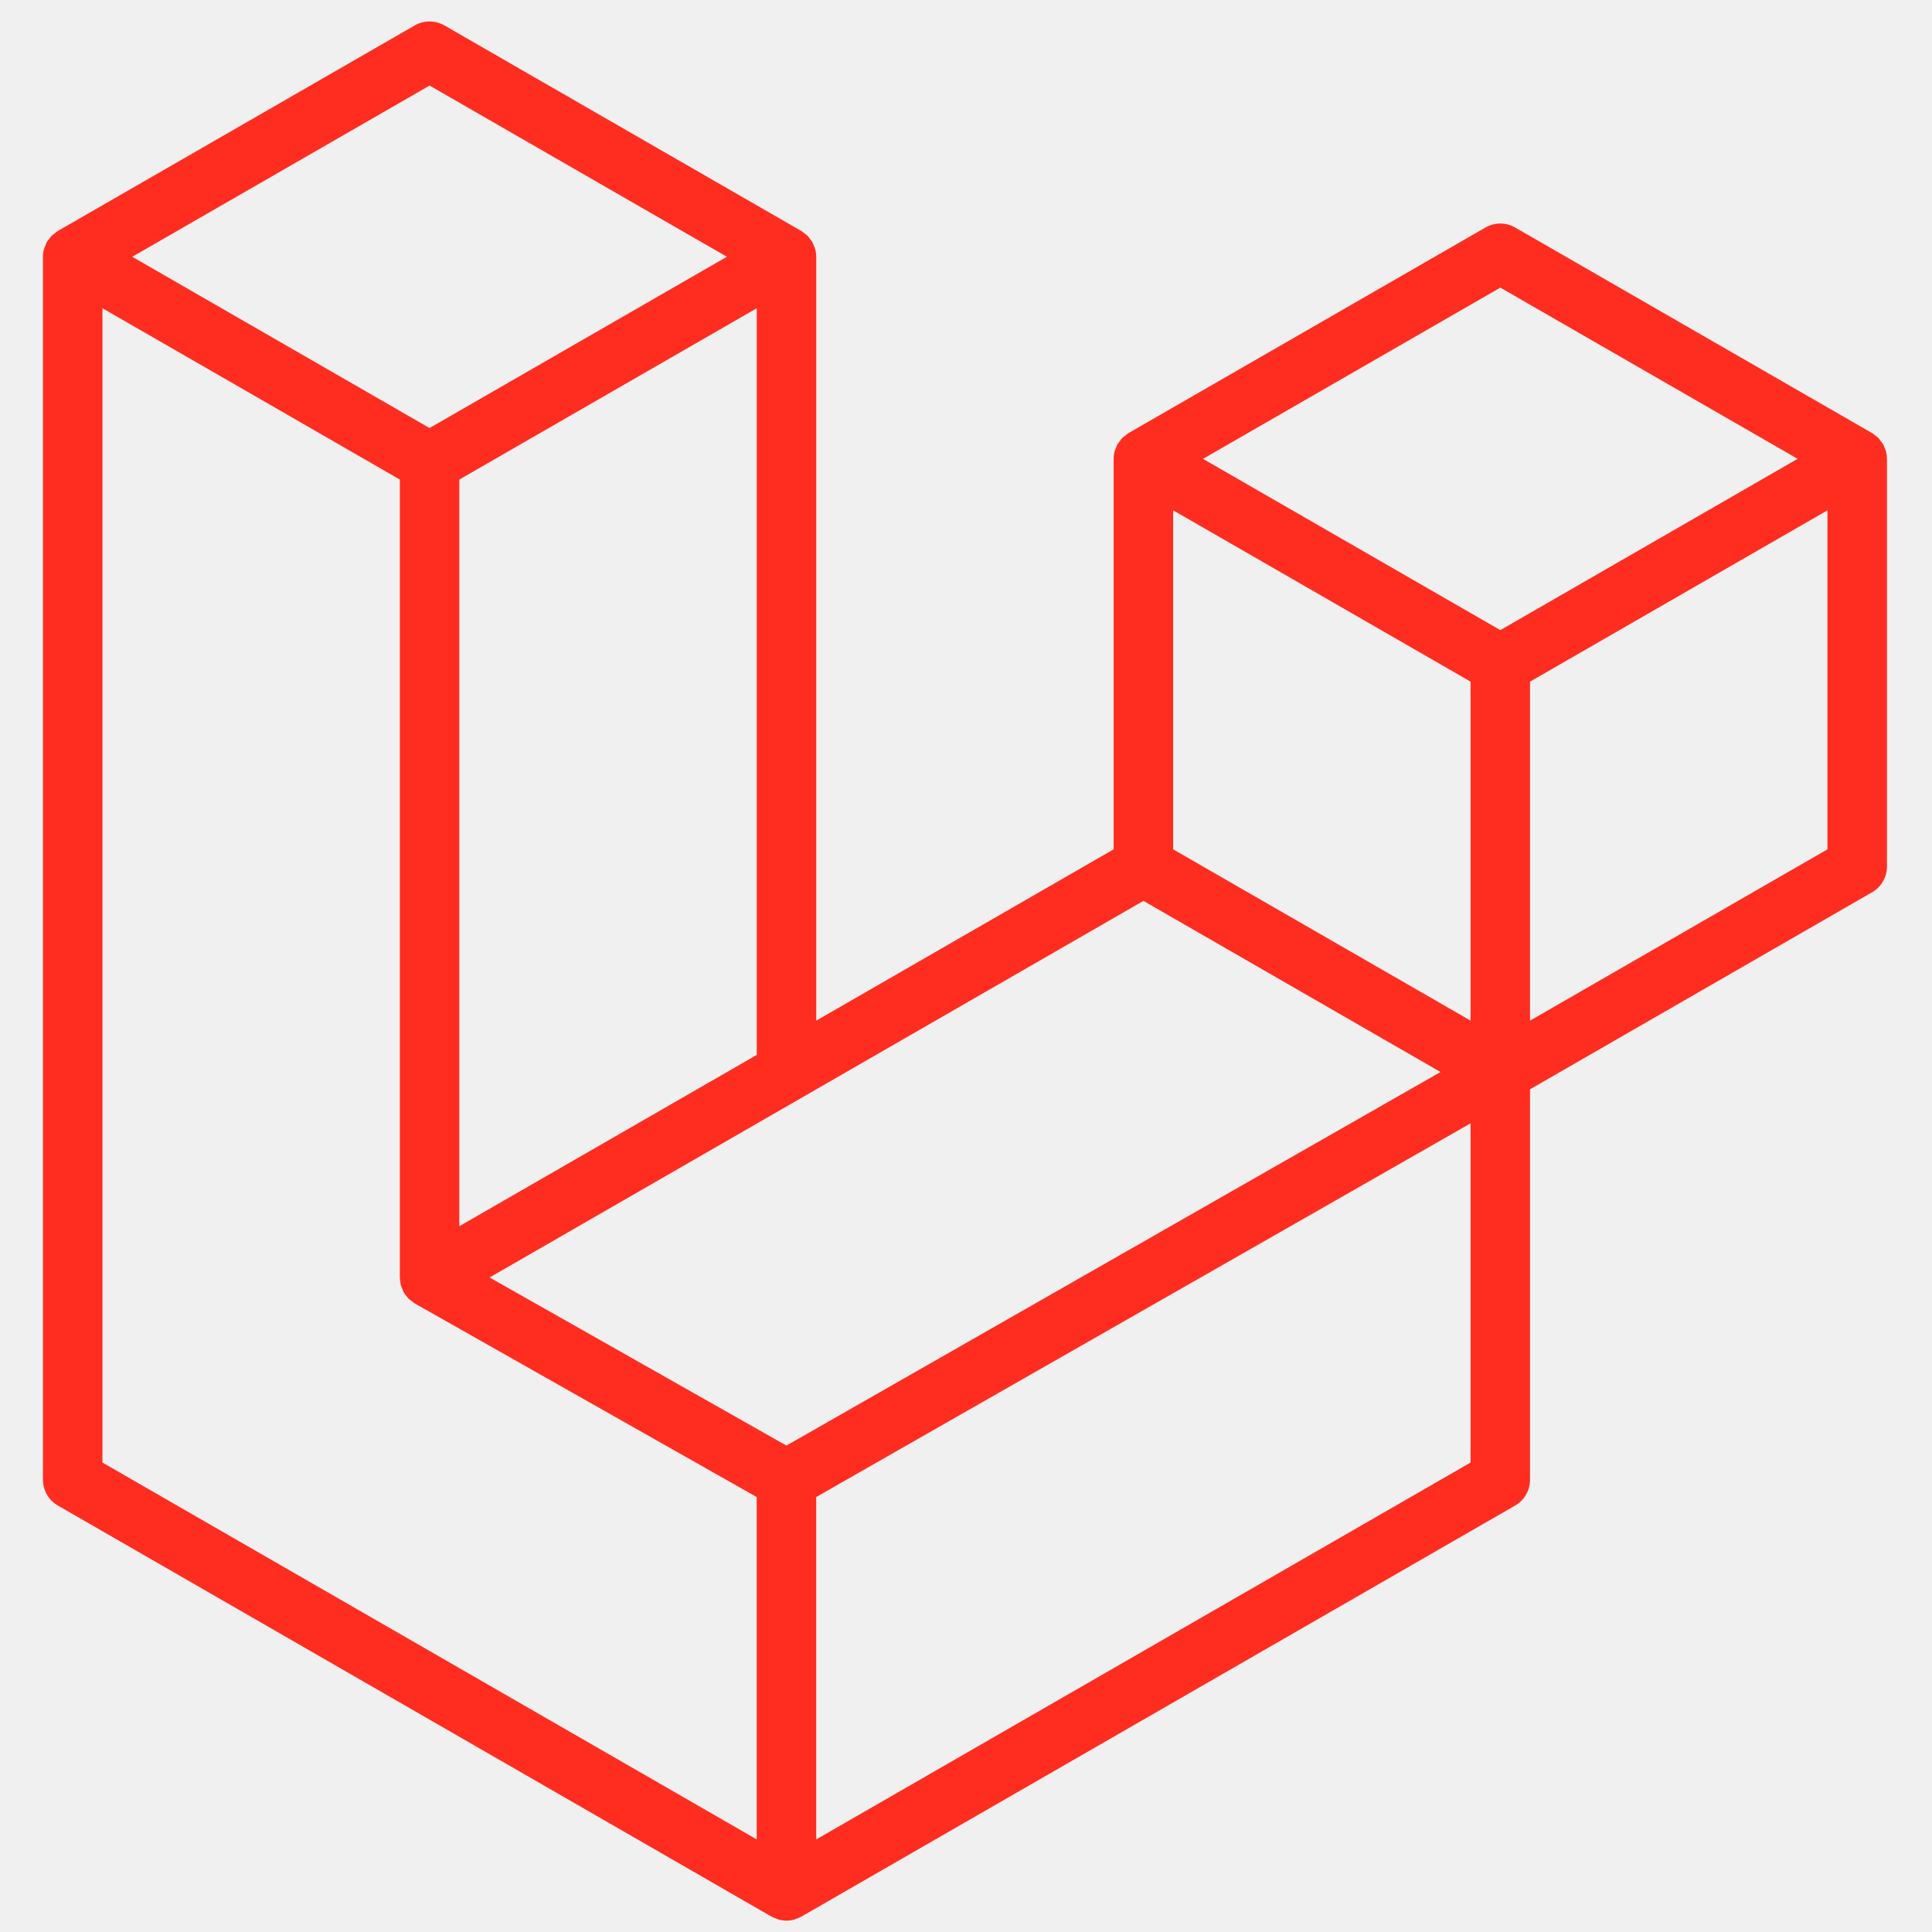
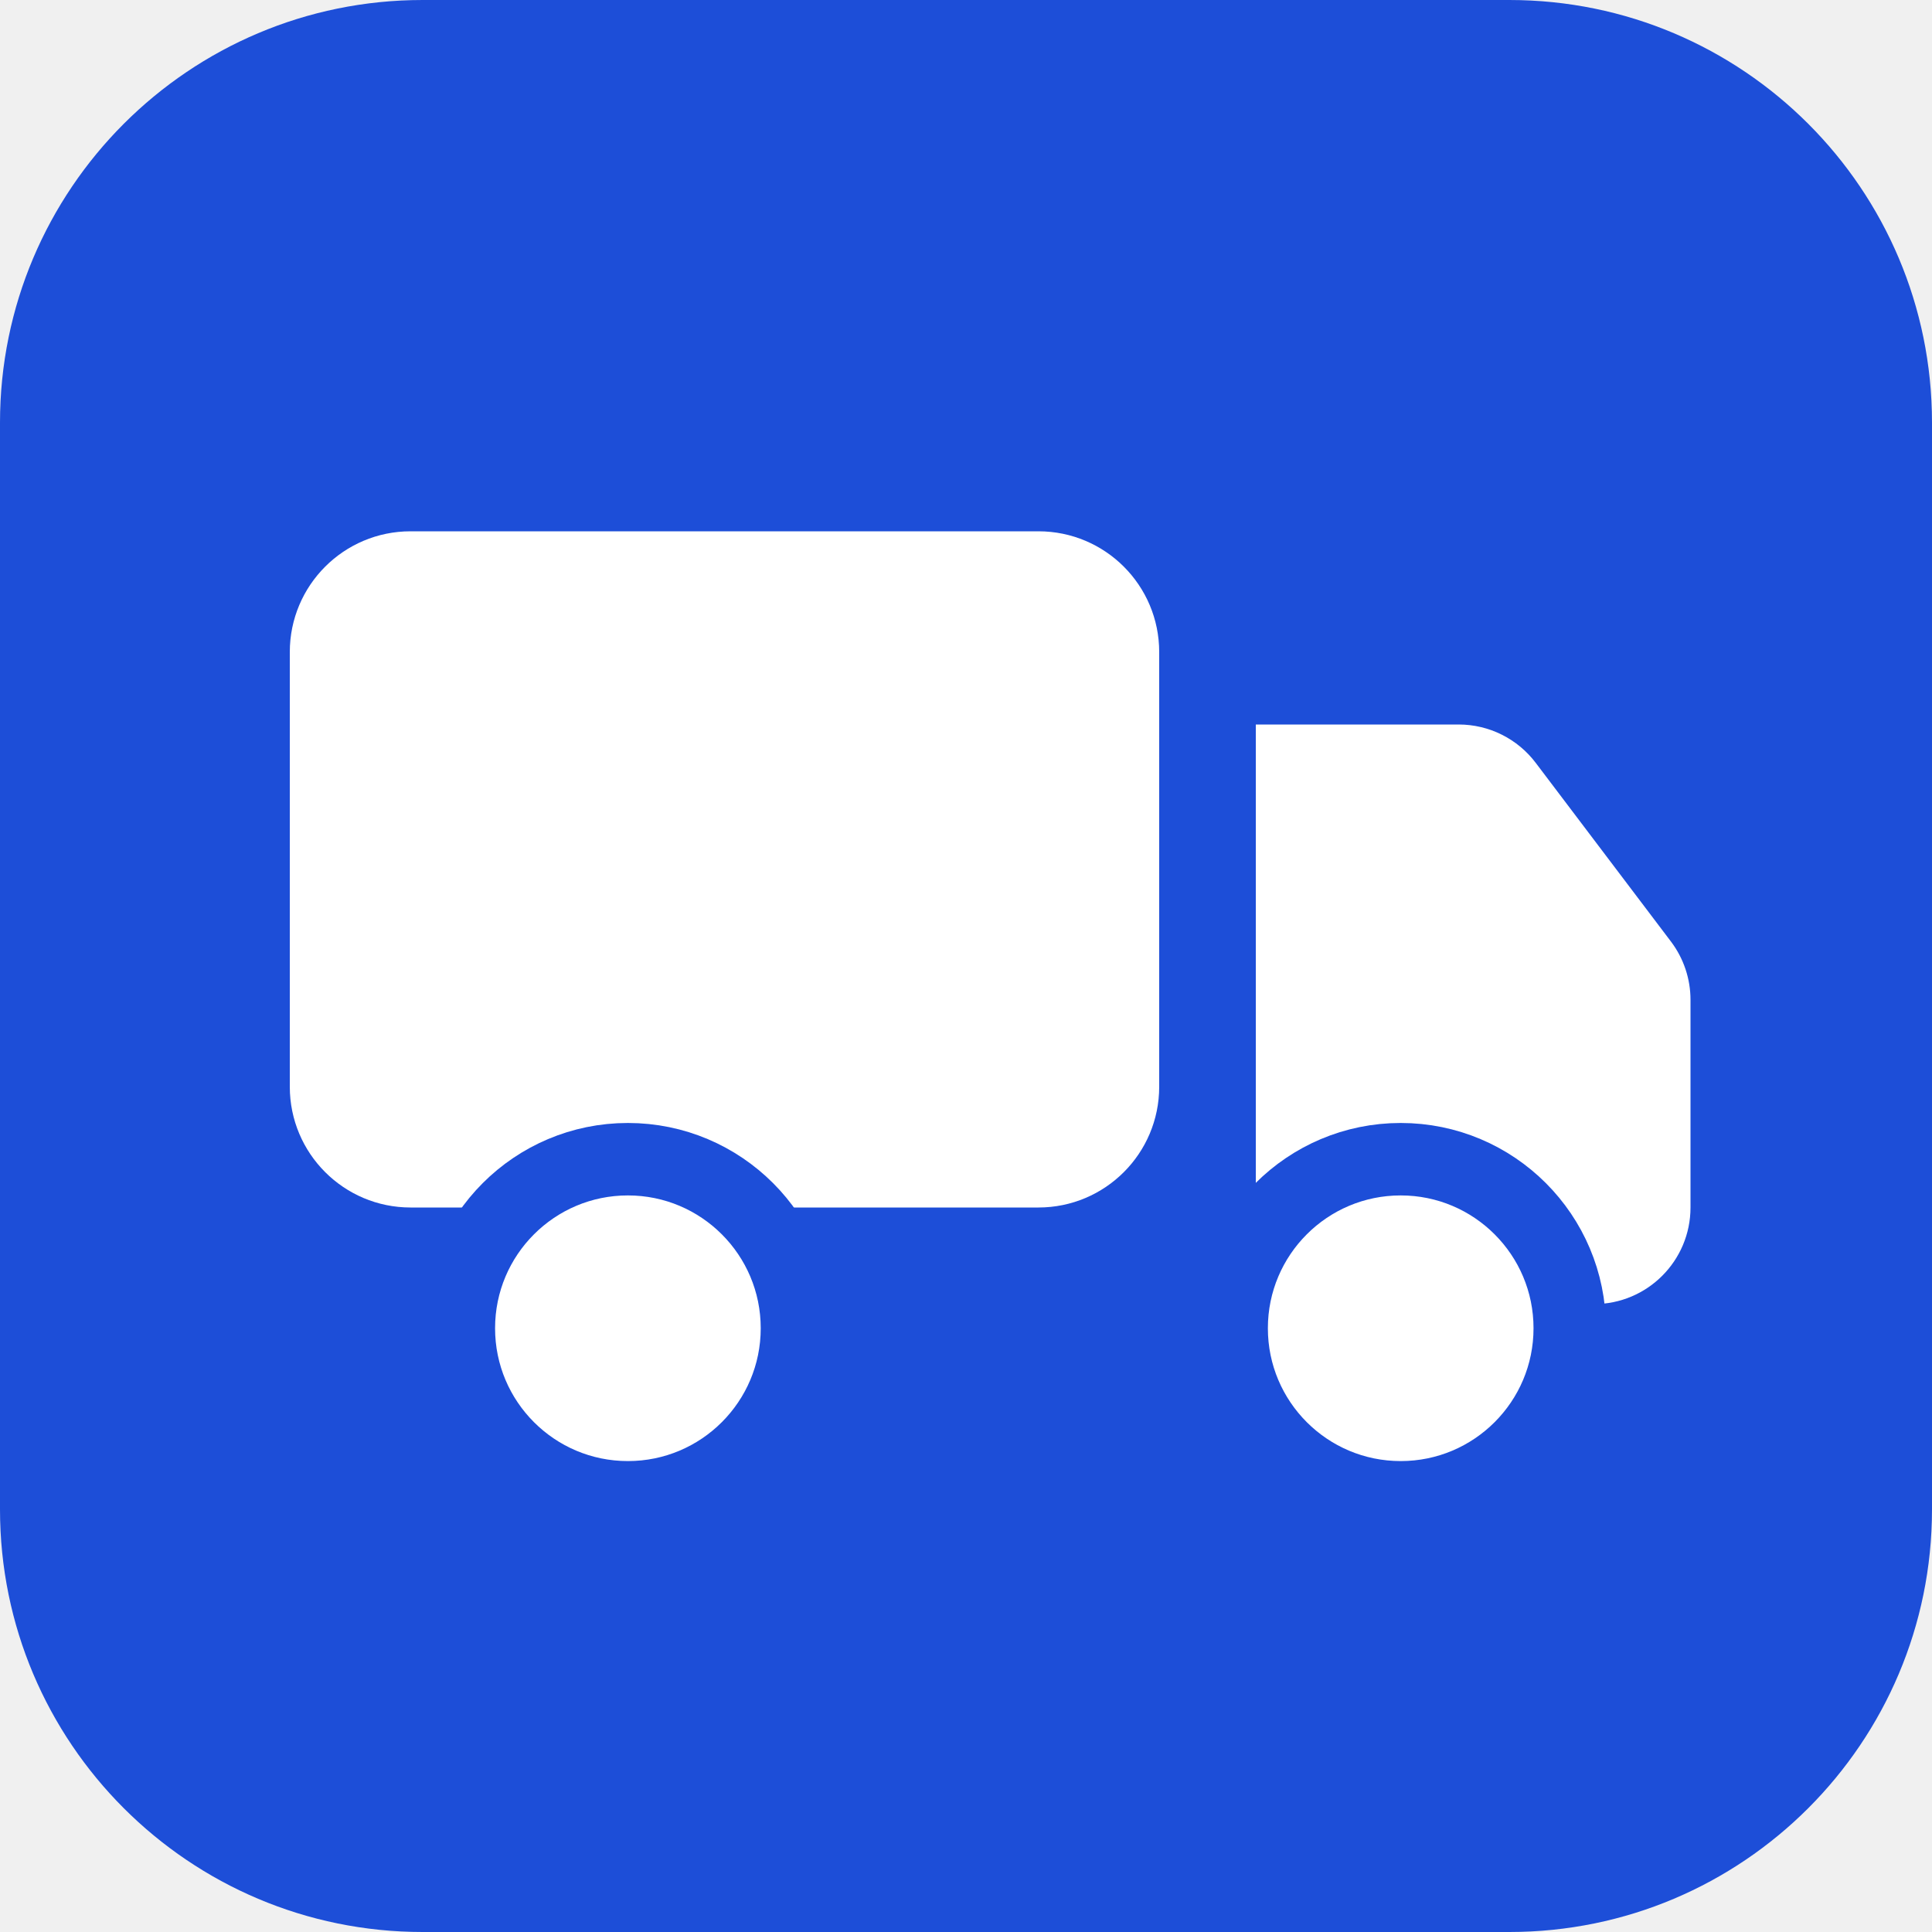
- <svg xmlns="http://www.w3.org/2000/svg" width="166" height="166" viewBox="0 0 166 166" fill="none">
-   <path fill-rule="evenodd" clip-rule="evenodd" d="M162.041 38.759C162.099 38.977 162.129 39.201 162.13 39.426V74.452C162.13 74.902 162.011 75.344 161.786 75.733C161.561 76.122 161.237 76.444 160.847 76.668L131.462 93.594V127.141C131.462 128.054 130.977 128.897 130.186 129.357L68.847 164.683C68.707 164.763 68.554 164.814 68.401 164.868C68.343 164.887 68.289 164.922 68.228 164.938C67.8 165.051 67.349 165.051 66.92 164.938C66.85 164.919 66.786 164.881 66.719 164.855C66.579 164.804 66.432 164.76 66.298 164.683L4.972 129.357C4.583 129.133 4.259 128.81 4.034 128.421C3.808 128.032 3.69 127.591 3.689 127.141L3.689 22.063C3.689 21.834 3.721 21.61 3.779 21.393C3.798 21.32 3.843 21.253 3.868 21.179C3.916 21.045 3.961 20.908 4.031 20.783C4.079 20.7 4.149 20.633 4.206 20.557C4.28 20.454 4.347 20.349 4.433 20.26C4.506 20.186 4.602 20.132 4.685 20.068C4.778 19.992 4.861 19.909 4.966 19.848L35.633 2.185C36.022 1.961 36.462 1.844 36.91 1.844C37.358 1.844 37.798 1.961 38.186 2.185L68.851 19.848H68.857C68.959 19.912 69.045 19.992 69.138 20.065C69.221 20.129 69.313 20.186 69.387 20.257C69.476 20.349 69.54 20.454 69.616 20.557C69.671 20.633 69.744 20.7 69.789 20.783C69.862 20.911 69.904 21.045 69.955 21.179C69.98 21.253 70.025 21.32 70.044 21.396C70.103 21.614 70.133 21.838 70.133 22.063V87.694L95.686 72.974V39.423C95.686 39.2 95.718 38.973 95.775 38.759C95.798 38.683 95.839 38.615 95.865 38.542C95.916 38.408 95.96 38.271 96.031 38.146C96.079 38.063 96.149 37.996 96.203 37.92C96.279 37.818 96.343 37.712 96.433 37.623C96.506 37.549 96.599 37.495 96.681 37.431C96.777 37.355 96.86 37.272 96.962 37.211L127.633 19.548C128.021 19.324 128.461 19.206 128.91 19.206C129.358 19.206 129.798 19.324 130.186 19.548L160.85 37.211C160.959 37.275 161.042 37.355 161.137 37.428C161.217 37.492 161.31 37.549 161.383 37.62C161.473 37.712 161.536 37.818 161.613 37.92C161.67 37.996 161.741 38.063 161.785 38.146C161.859 38.271 161.9 38.408 161.951 38.542C161.98 38.615 162.021 38.683 162.041 38.759ZM157.018 72.974V43.848L146.287 50.028L131.462 58.568V87.694L157.021 72.974H157.018ZM126.354 125.663V96.518L111.771 104.85L70.13 128.626V158.046L126.354 125.663ZM8.801 26.485V125.663L65.018 158.043V128.629L35.649 112L35.64 111.994L35.627 111.988C35.528 111.93 35.445 111.847 35.353 111.777C35.273 111.713 35.18 111.662 35.11 111.592L35.104 111.582C35.021 111.502 34.963 111.403 34.893 111.314C34.829 111.228 34.753 111.154 34.702 111.065L34.699 111.055C34.641 110.96 34.606 110.845 34.565 110.736C34.523 110.64 34.469 110.551 34.443 110.449C34.411 110.328 34.405 110.197 34.392 110.072C34.379 109.976 34.354 109.881 34.354 109.785V109.778V41.205L19.532 32.662L8.801 26.485ZM36.913 7.35L11.364 22.063L36.907 36.777L62.453 22.06L36.907 7.35H36.913ZM50.2 99.174L65.022 90.637V26.485L54.291 32.665L39.466 41.205V105.357L50.2 99.174ZM128.91 24.713L103.363 39.426L128.91 54.14L154.453 39.423L128.91 24.713ZM126.354 58.568L111.529 50.028L100.798 43.848V72.974L115.619 81.511L126.354 87.694V58.568ZM67.571 124.205L105.042 102.803L123.772 92.109L98.245 77.405L68.854 94.334L42.066 109.762L67.571 124.205Z" fill="#FF2D20" />
+ <svg xmlns="http://www.w3.org/2000/svg" viewBox="0 0 32 32">
+   <rect width="32" height="32" rx="7" fill="#1d4ed8" />
+   <g transform="translate(3.2 3.2) scale(.8)">
+     <rect x="2" y="7" width="18" height="14" rx="2.5" fill="#fff" />
+     <path fill="#fff" d="M22 11h4.2a2 2 0 0 1 1.6.8l2.8 3.7a2 2 0 0 1 .4 1.2V21a2 2 0 0 1-2 2H22V11Z" />
+     <circle cx="9" cy="23.5" r="3.5" fill="#fff" stroke="#1d4ed8" stroke-width="1.5" />
+     <circle cx="25" cy="23.5" r="3.5" fill="#fff" stroke="#1d4ed8" stroke-width="1.5" />
+   </g>
</svg>
